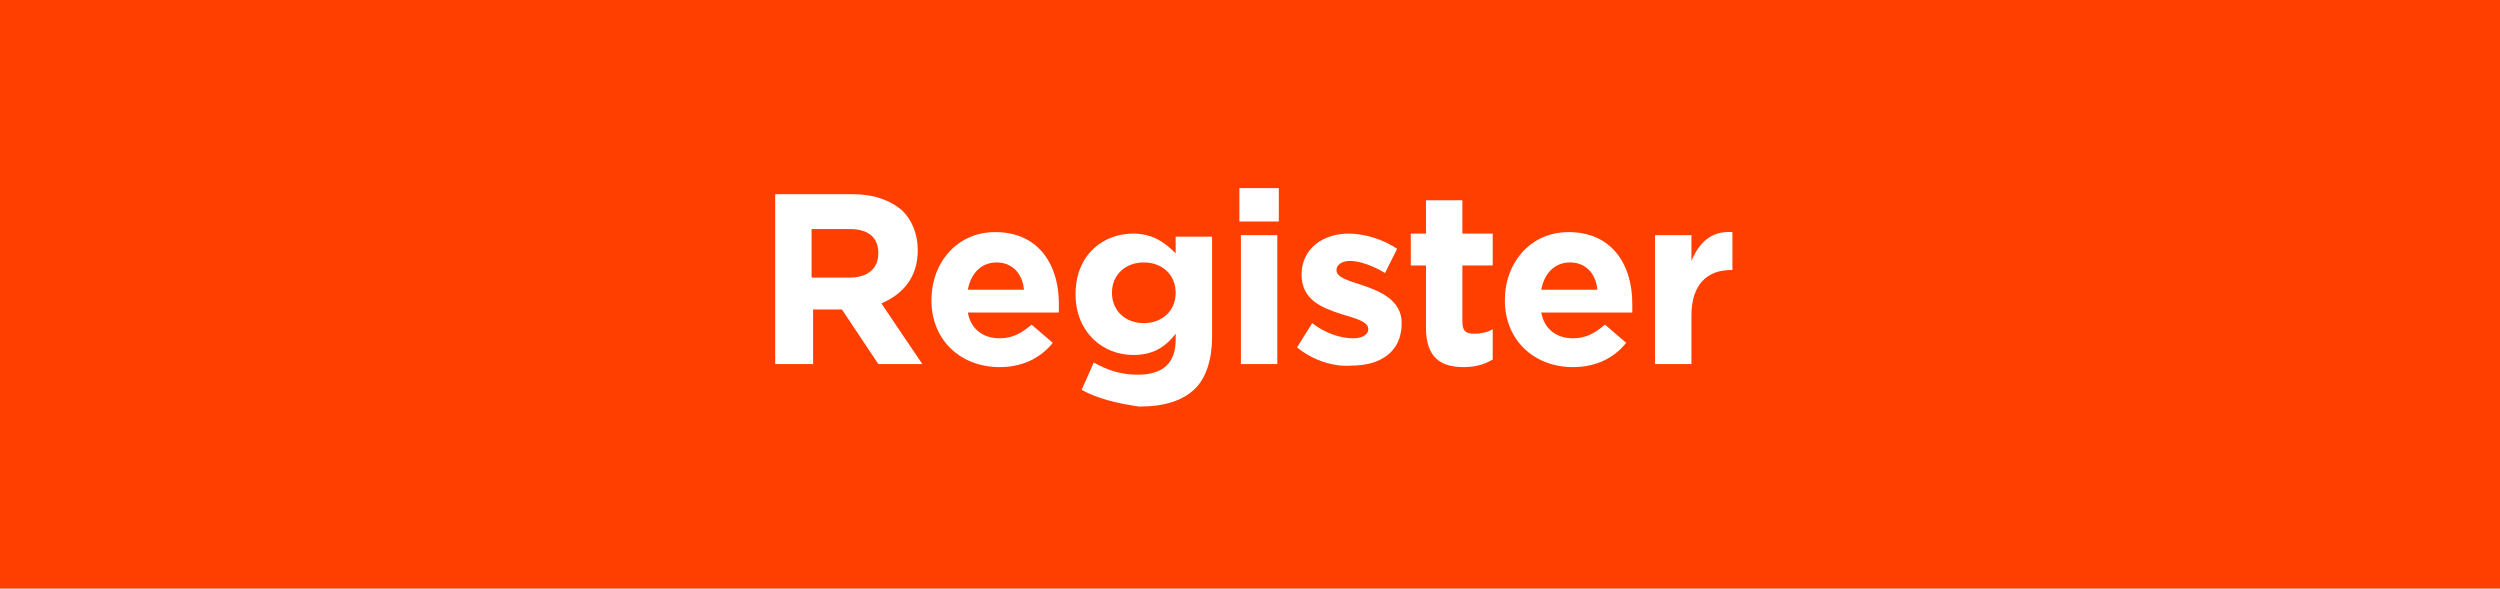
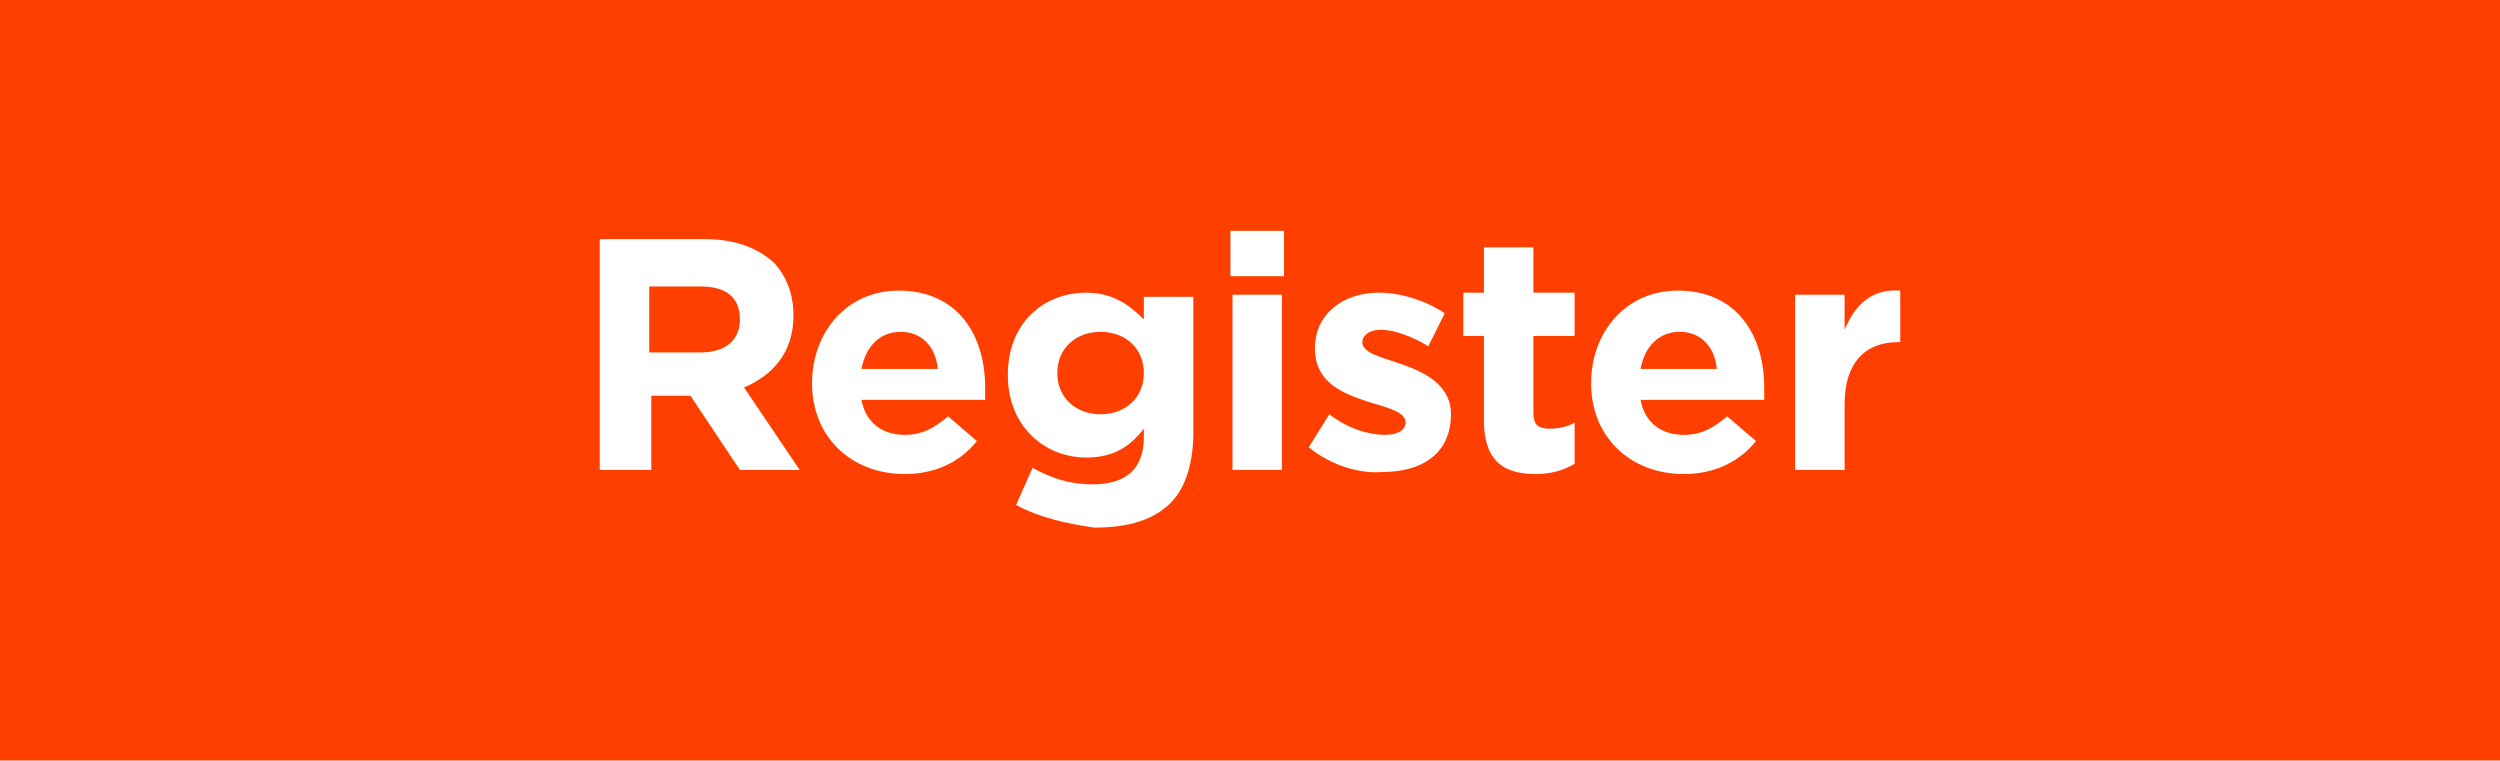
- <svg xmlns="http://www.w3.org/2000/svg" version="1.1" id="Layer_1" x="0px" y="0px" viewBox="0 0 164.8 38.8" style="enable-background:new 0 0 164.8 38.8;" xml:space="preserve">
+ <svg xmlns="http://www.w3.org/2000/svg" version="1.1" id="Layer_1" x="0px" y="0px" viewBox="0 0 121.3 36.9" style="enable-background:new 0 0 121.3 36.9;" xml:space="preserve">
  <style type="text/css">
- 	.st0{fill:#FF3F00;}
+ 	.st0{fill:#FF3F00;enable-background:new    ;}
	.st1{fill:#FFFFFF;}
</style>
-   <rect class="st0" width="164.8" height="38.8" />
+   <rect x="0" y="-0.2" class="st0" width="121.5" height="37.1" />
  <g>
    <g>
-       <path class="st1" d="M51.1,12.8h5.1c1.4,0,2.5,0.4,3.3,1.1c0.6,0.6,1,1.5,1,2.6v0c0,1.8-1,2.9-2.4,3.5l2.7,4h-2.9l-2.4-3.6h-1.9    V24h-2.5V12.8z M56,18.3c1.2,0,1.9-0.6,1.9-1.6v0c0-1.1-0.7-1.6-1.9-1.6h-2.5v3.2H56z" />
-       <path class="st1" d="M61.4,19.8L61.4,19.8c0-2.5,1.7-4.5,4.2-4.5c2.9,0,4.2,2.2,4.2,4.7c0,0.2,0,0.4,0,0.6h-6    c0.2,1.1,1,1.7,2.1,1.7c0.8,0,1.4-0.3,2.1-0.9l1.4,1.2c-0.8,1-2,1.6-3.5,1.6C63.3,24.2,61.4,22.4,61.4,19.8z M67.5,19.1    c-0.1-1.1-0.8-1.8-1.8-1.8c-1,0-1.7,0.7-1.9,1.8H67.5z" />
-       <path class="st1" d="M71.3,25.7l0.8-1.8c0.9,0.5,1.8,0.8,2.9,0.8c1.7,0,2.5-0.8,2.5-2.3V22c-0.7,0.9-1.5,1.4-2.8,1.4    c-2,0-3.8-1.5-3.8-4v0c0-2.6,1.8-4,3.8-4c1.3,0,2.1,0.6,2.8,1.3v-1.1h2.4v6.6c0,1.5-0.4,2.7-1.1,3.4c-0.8,0.8-2,1.2-3.7,1.2    C73.7,26.6,72.4,26.3,71.3,25.7z M77.5,19.3L77.5,19.3c0-1.2-0.9-2-2.1-2c-1.2,0-2.1,0.8-2.1,2v0c0,1.2,0.9,2,2.1,2    C76.6,21.3,77.5,20.5,77.5,19.3z" />
-       <path class="st1" d="M81.7,12.4h2.6v2.2h-2.6V12.4z M81.8,15.5h2.4V24h-2.4V15.5z" />
-       <path class="st1" d="M85.5,22.9l1-1.6c0.9,0.7,1.9,1,2.7,1c0.7,0,1-0.3,1-0.6v0c0-0.5-0.8-0.7-1.8-1c-1.2-0.4-2.6-0.9-2.6-2.6v0    c0-1.7,1.4-2.7,3.1-2.7c1.1,0,2.3,0.4,3.2,1L91.3,18c-0.8-0.5-1.7-0.8-2.3-0.8c-0.6,0-0.9,0.3-0.9,0.6v0c0,0.5,0.8,0.7,1.7,1    c1.2,0.4,2.6,1,2.6,2.5v0c0,1.9-1.4,2.8-3.3,2.8C88,24.2,86.6,23.8,85.5,22.9z" />
-       <path class="st1" d="M94,21.6v-4.1h-1v-2.1h1v-2.2h2.4v2.2h2v2.1h-2v3.7c0,0.6,0.2,0.8,0.8,0.8c0.4,0,0.9-0.1,1.2-0.3v2    c-0.5,0.3-1.1,0.5-1.9,0.5C95,24.2,94,23.6,94,21.6z" />
-       <path class="st1" d="M99.2,19.8L99.2,19.8c0-2.5,1.7-4.5,4.2-4.5c2.9,0,4.2,2.2,4.2,4.7c0,0.2,0,0.4,0,0.6h-6    c0.2,1.1,1,1.7,2.1,1.7c0.8,0,1.4-0.3,2.1-0.9l1.4,1.2c-0.8,1-2,1.6-3.5,1.6C101.1,24.2,99.2,22.4,99.2,19.8z M105.3,19.1    c-0.1-1.1-0.8-1.8-1.8-1.8c-1,0-1.7,0.7-1.9,1.8H105.3z" />
-       <path class="st1" d="M109.1,15.5h2.4v1.7c0.5-1.2,1.3-2,2.7-1.9v2.5h-0.1c-1.6,0-2.6,1-2.6,3V24h-2.4V15.5z" />
+       <path class="st1" d="M29.1,11.6h5.1c1.4,0,2.5,0.4,3.3,1.1c0.6,0.6,1,1.5,1,2.6l0,0c0,1.8-1,2.9-2.4,3.5l2.7,4h-2.9l-2.4-3.6h-1.9    v3.6h-2.5C29.1,22.8,29.1,11.6,29.1,11.6z M34,17.1c1.2,0,1.9-0.6,1.9-1.6l0,0c0-1.1-0.7-1.6-1.9-1.6h-2.5v3.2H34z" />
+       <path class="st1" d="M39.4,18.6L39.4,18.6c0-2.5,1.7-4.5,4.2-4.5c2.9,0,4.2,2.2,4.2,4.7c0,0.2,0,0.4,0,0.6h-6    c0.2,1.1,1,1.7,2.1,1.7c0.8,0,1.4-0.3,2.1-0.9l1.4,1.2c-0.8,1-2,1.6-3.5,1.6C41.3,23,39.4,21.2,39.4,18.6z M45.5,17.9    c-0.1-1.1-0.8-1.8-1.8-1.8s-1.7,0.7-1.9,1.8H45.5z" />
+       <path class="st1" d="M49.3,24.5l0.8-1.8c0.9,0.5,1.8,0.8,2.9,0.8c1.7,0,2.5-0.8,2.5-2.3v-0.4c-0.7,0.9-1.5,1.4-2.8,1.4    c-2,0-3.8-1.5-3.8-4l0,0c0-2.6,1.8-4,3.8-4c1.3,0,2.1,0.6,2.8,1.3v-1.1h2.4V21c0,1.5-0.4,2.7-1.1,3.4c-0.8,0.8-2,1.2-3.7,1.2    C51.7,25.4,50.4,25.1,49.3,24.5z M55.5,18.1L55.5,18.1c0-1.2-0.9-2-2.1-2s-2.1,0.8-2.1,2l0,0c0,1.2,0.9,2,2.1,2    S55.5,19.3,55.5,18.1z" />
+       <path class="st1" d="M59.7,11.2h2.6v2.2h-2.6V11.2z M59.8,14.3h2.4v8.5h-2.4V14.3z" />
+       <path class="st1" d="M63.5,21.7l1-1.6c0.9,0.7,1.9,1,2.7,1c0.7,0,1-0.3,1-0.6l0,0c0-0.5-0.8-0.7-1.8-1c-1.2-0.4-2.6-0.9-2.6-2.6    l0,0c0-1.7,1.4-2.7,3.1-2.7c1.1,0,2.3,0.4,3.2,1l-0.8,1.6C68.5,16.3,67.6,16,67,16c-0.6,0-0.9,0.3-0.9,0.6l0,0    c0,0.5,0.8,0.7,1.7,1c1.2,0.4,2.6,1,2.6,2.5l0,0c0,1.9-1.4,2.8-3.3,2.8C66,23,64.6,22.6,63.5,21.7z" />
+       <path class="st1" d="M72,20.4v-4.1h-1v-2.1h1V12h2.4v2.2h2v2.1h-2V20c0,0.6,0.2,0.8,0.8,0.8c0.4,0,0.9-0.1,1.2-0.3v2    c-0.5,0.3-1.1,0.5-1.9,0.5C73,23,72,22.4,72,20.4z" />
+       <path class="st1" d="M77.2,18.6L77.2,18.6c0-2.5,1.7-4.5,4.2-4.5c2.9,0,4.2,2.2,4.2,4.7c0,0.2,0,0.4,0,0.6h-6    c0.2,1.1,1,1.7,2.1,1.7c0.8,0,1.4-0.3,2.1-0.9l1.4,1.2c-0.8,1-2,1.6-3.5,1.6C79.1,23,77.2,21.2,77.2,18.6z M83.3,17.9    c-0.1-1.1-0.8-1.8-1.8-1.8s-1.7,0.7-1.9,1.8H83.3z" />
+       <path class="st1" d="M87.1,14.3h2.4V16c0.5-1.2,1.3-2,2.7-1.9v2.5h-0.1c-1.6,0-2.6,1-2.6,3v3.2h-2.4V14.3z" />
    </g>
  </g>
</svg>
